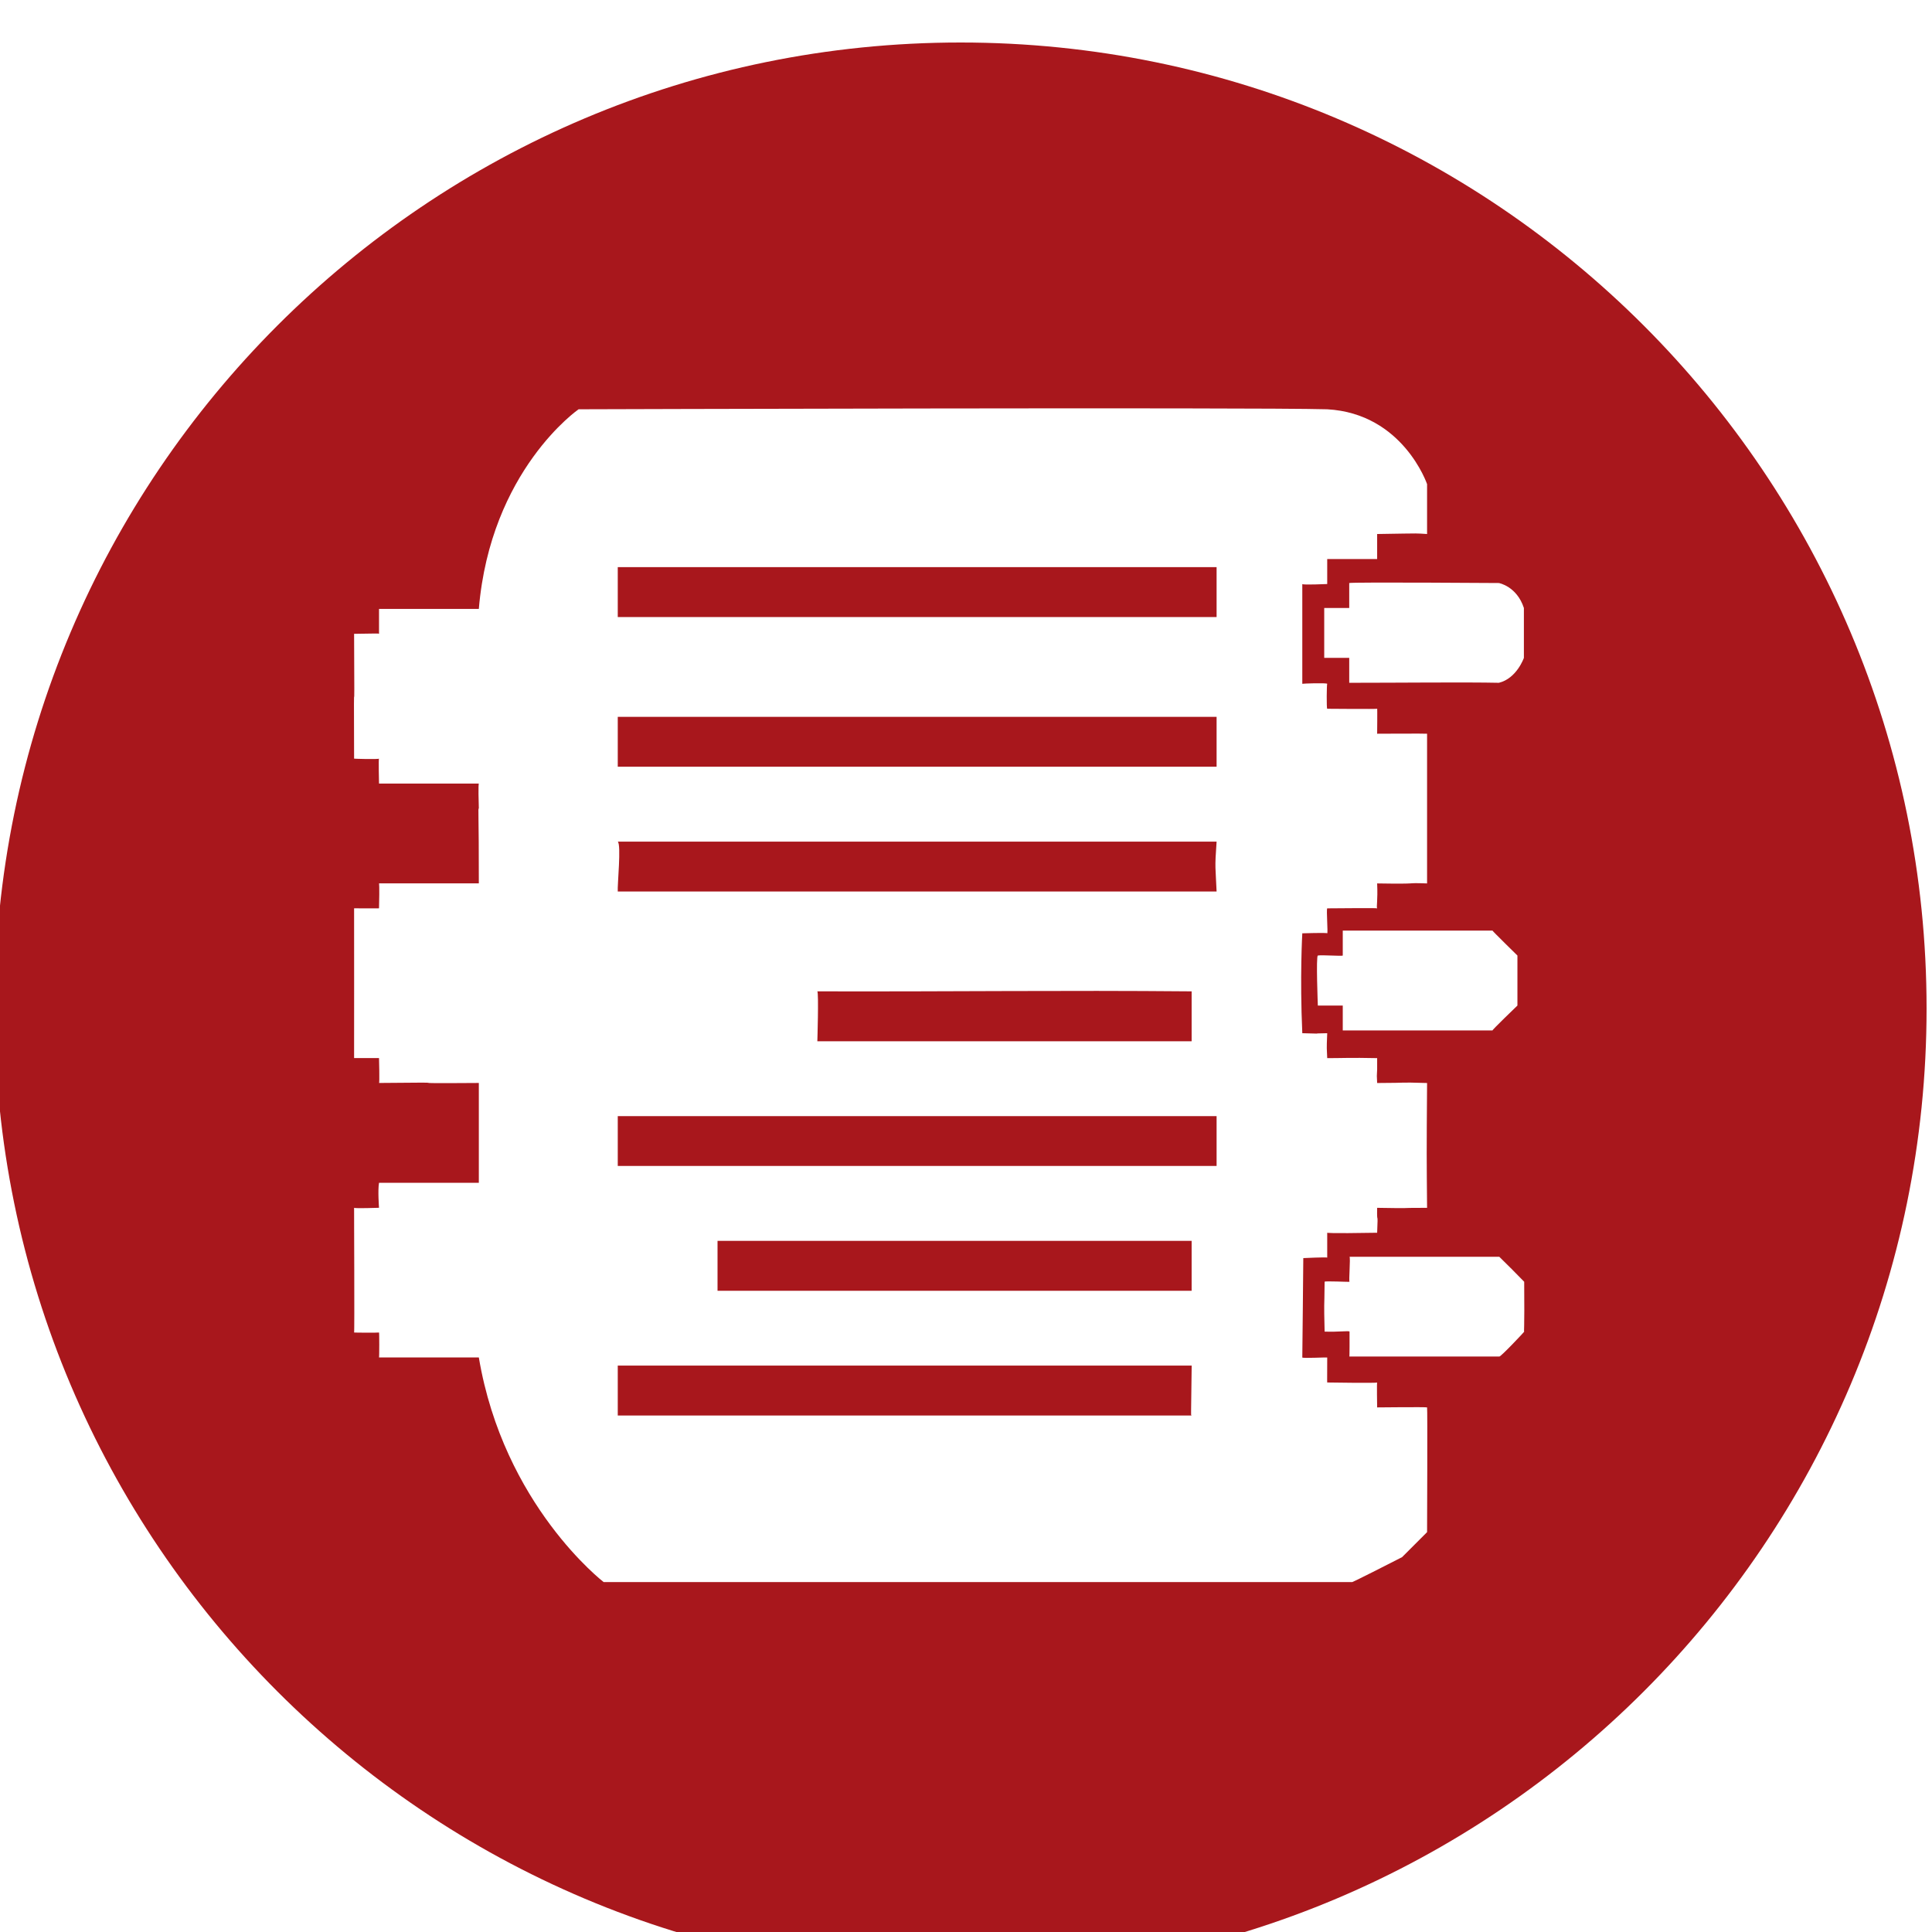
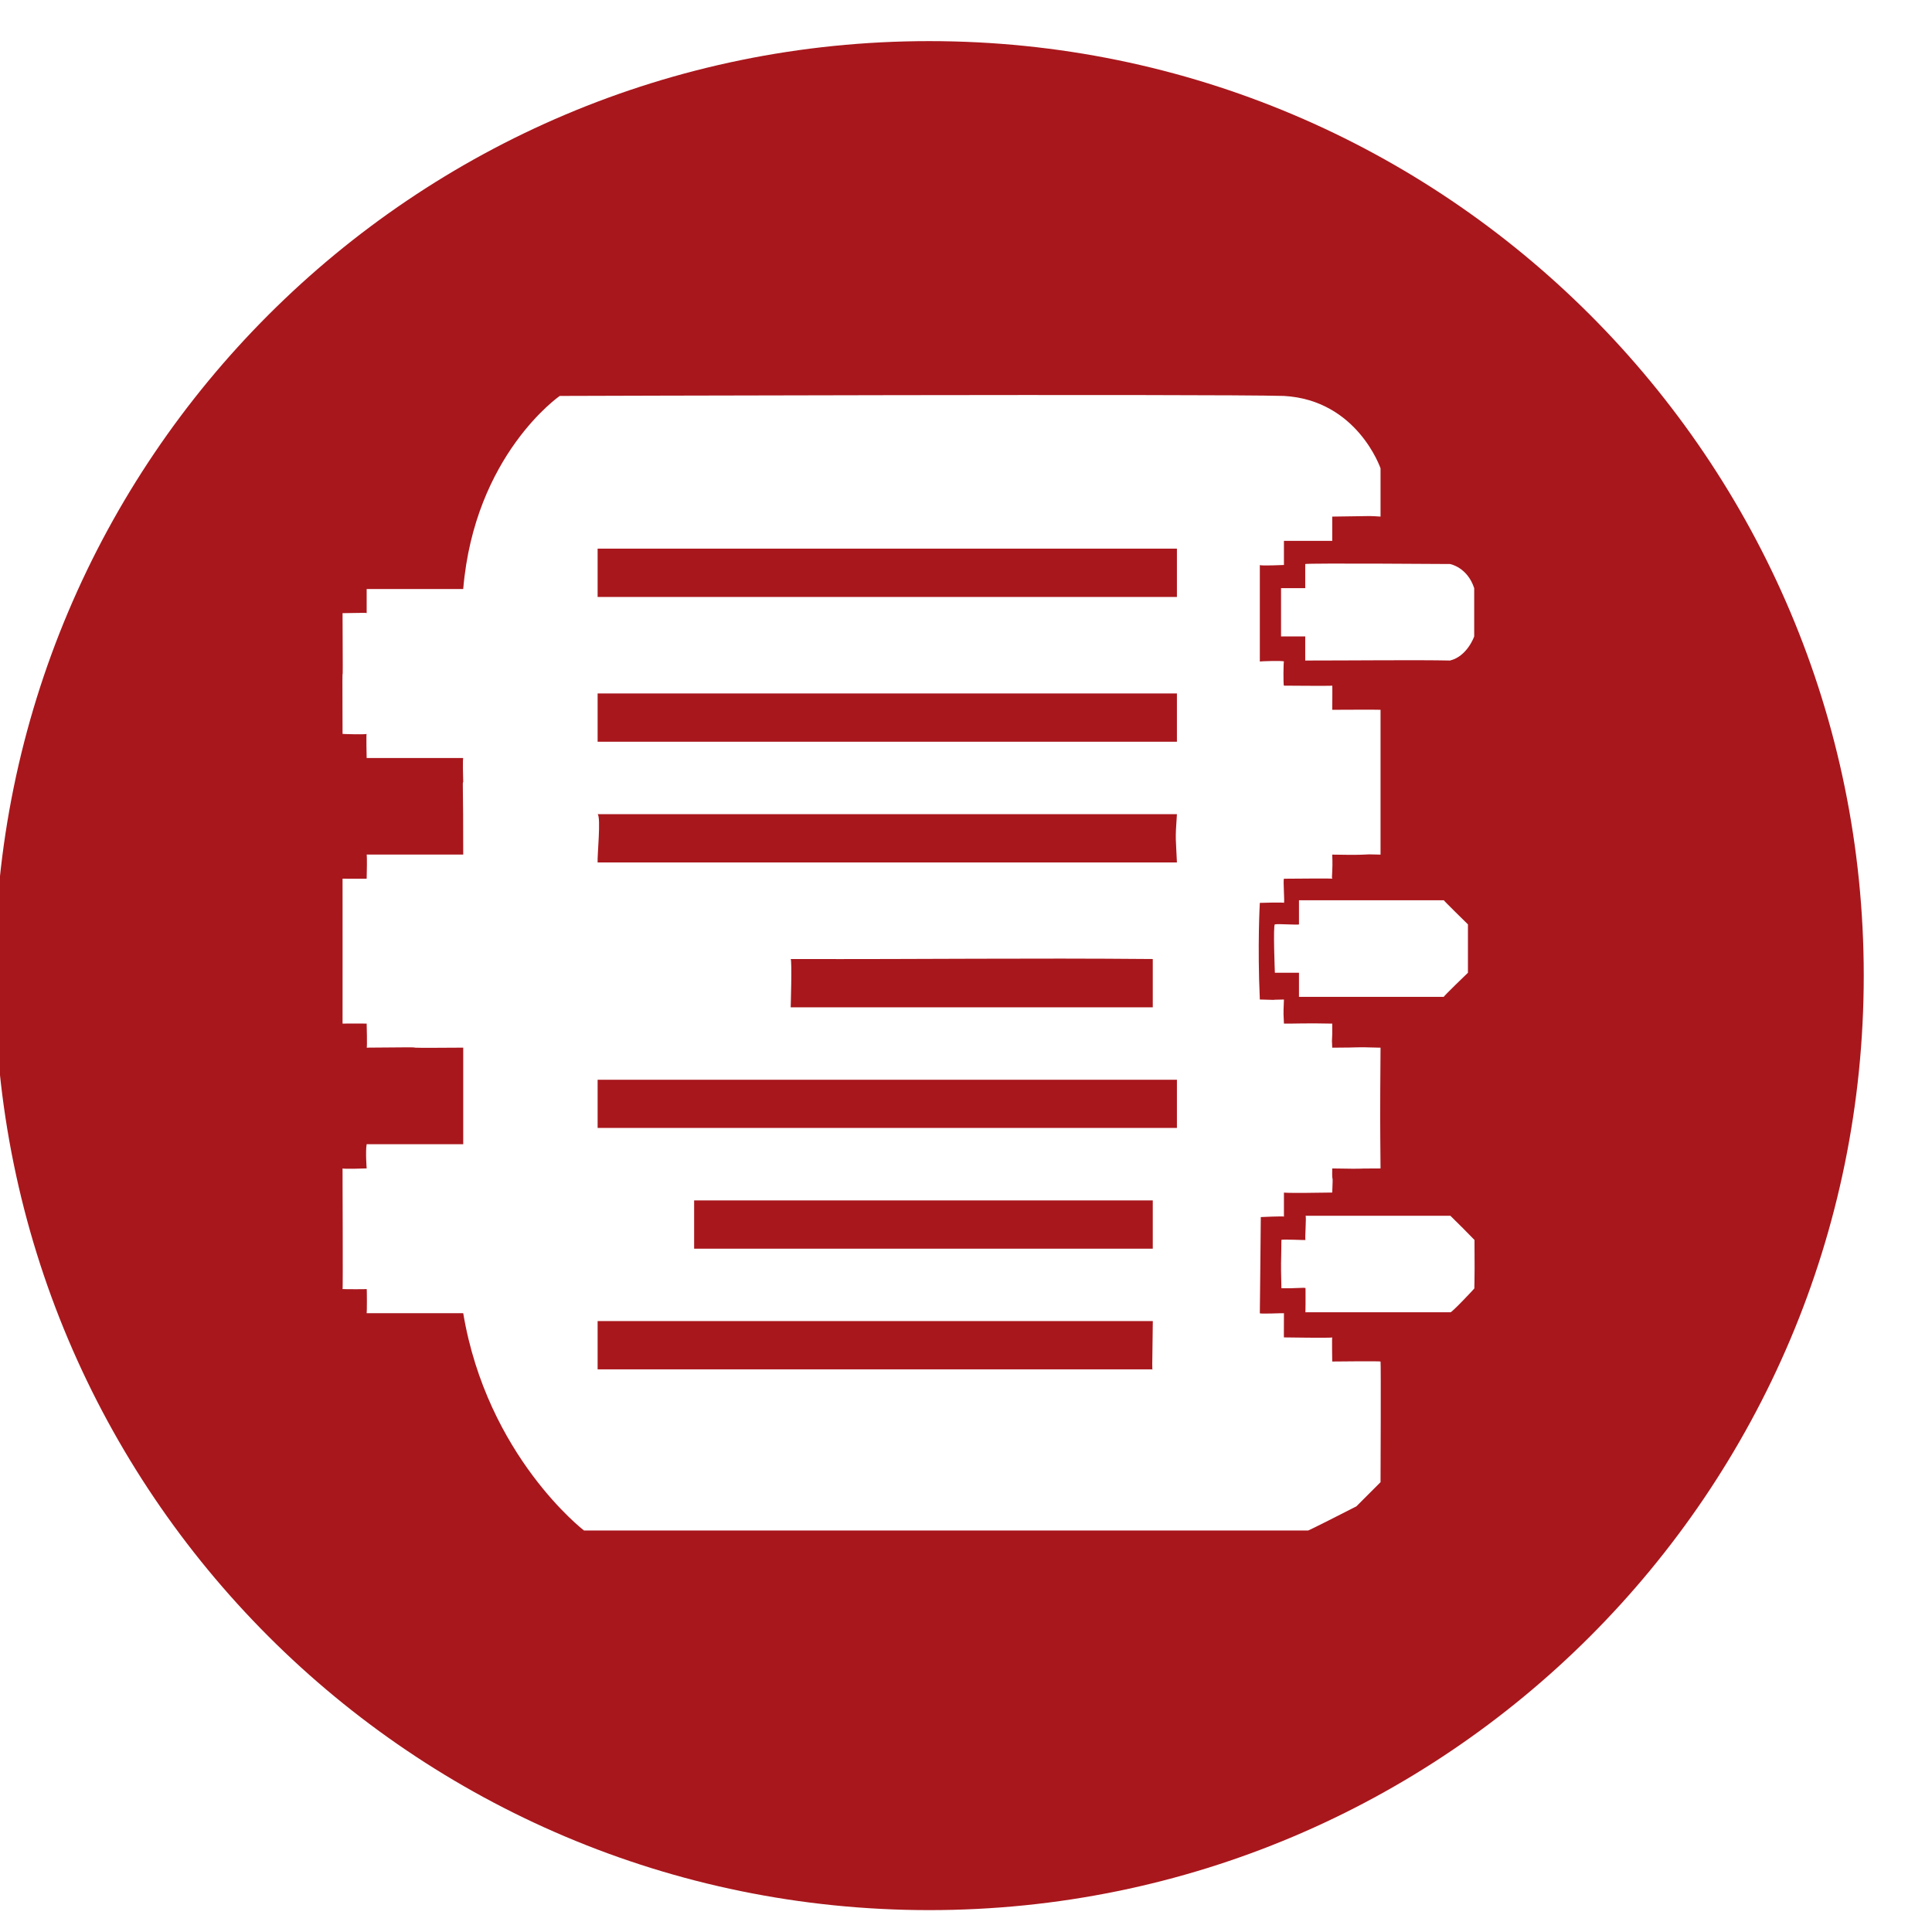
- <svg xmlns="http://www.w3.org/2000/svg" version="1.1" width="44.5" height="44.5" viewBox="0 0 44.5 44.5" overflow="visible" enable-background="new 0 0 44.5 44.5" xml:space="preserve">
+ <svg xmlns="http://www.w3.org/2000/svg" xmlns:xlink="http://www.w3.org/1999/xlink" version="1.1" width="44.5" height="44.5" viewBox="0 0 46 46" overflow="visible" enable-background="new 0 0 44.5 44.5" xml:space="preserve" preserveAspectRatio="xMinYMin meet">
  <defs>
    <style>
    :hover #button { fill: #005E9C; }
  </style>
  </defs>
  <g id="Ebene_1">
    <path id="button" fill-rule="evenodd" clip-rule="evenodd" fill="#A8171C" d="M35.1,14.004c0,1.167,0,1.149,0,1.149s-0.164,0.474-0.576,0.574   c-0.775-0.017-2.299,0-3.447,0c0-0.191,0-0.574,0-0.574s-0.383,0-0.576,0c0-0.191,0-0.958,0-1.149h0.576v-0.575   c0.107-0.024,3.447,0,3.447,0S34.936,13.502,35.1,14.004z M34.377,21.435c0,0.012,0.574,0.574,0.574,0.574v1.152   c0,0-0.598,0.574-0.574,0.574c-0.959,0-3.449,0-3.449,0s0-0.563,0-0.574c-0.604,0,0,0,0,0h-0.574c0,0-0.045-1.142,0-1.152   c0.09-0.018,0.557,0.019,0.574,0c0-0.287,0-0.287,0-0.574C32.078,21.435,33.227,21.435,34.377,21.435z M34.533,28.947   c0.592,0.588,0.006,0,0.574,0.576c0.01,1.17-0.012,1.127,0,1.148c0.014-0.004-0.553,0.596-0.574,0.574   c-1.725-0.002-1.732,0.002-3.449,0c-0.008,0.023,0.004,0.031,0-0.574c-0.01-0.025-0.254,0.012-0.574,0   c-0.018-0.785-0.006-0.42,0-1.148c0-0.023,0.568,0.008,0.574,0c-0.021-0.01,0.025-0.551,0-0.576   C32.041,28.947,33.574,28.947,34.533,28.947z M44.375,23.229c0,12.289-9.962,22.25-22.25,22.25s-22.25-9.961-22.25-22.25   c0-12.288,9.962-22.25,22.25-22.25S44.375,10.941,44.375,23.229z M11.029,14.025c-0.766,0-2.299,0-2.299,0s-0.001,0.562,0,0.574   c-0.023-0.011-0.012-0.008-0.574,0c0.015,2.909-0.012,0.003,0,2.874c-0.021,0.004,0.564,0.021,0.574,0   c-0.014-0.009,0,0.575,0,0.575h2.299c0,0-0.018-0.002,0,0.574c-0.023,0,0.002,0.071,0,1.725c-0.766,0-2.299,0-2.299,0   s0.014,0.032,0,0.574c0.008,0.004-0.574,0-0.574,0s0.002,3.43,0,3.45c0.029-0.002,0.574,0,0.574,0s0.016,0.575,0,0.573   c2.236-0.023,0.025,0.016,2.299,0c0,0.768,0,1.533,0,2.299c-0.766,0-1.533,0-2.299,0c-0.031,0.176,0,0.576,0,0.576   s-0.561,0.02-0.574,0c-0.002-0.006,0.012,2.885,0,2.873c0.023,0.004,0.571,0.006,0.574,0c0.008,0,0.007,0.576,0,0.574   c0.766,0,1.533,0,2.299,0c0.572,3.406,2.875,5.174,2.875,5.174h17.242c0,0-0.016,0.021,1.148-0.574   c0.582-0.582,0.576-0.576,0.576-0.576s0.012-2.873,0-2.873c-0.02-0.012-1.15,0-1.15,0s-0.01-0.576,0-0.574   c0.006,0.018-1.15,0-1.15,0s-0.004,0.018,0-0.576c0.002-0.006-0.578,0.023-0.574,0c0.002-0.004,0.023-2.289,0.023-2.289   s0.551-0.027,0.551-0.01c0-0.035,0-0.574,0-0.574s-0.012,0.02,1.15,0c0.025-0.566-0.008-0.135,0-0.574c0.992,0.016,0.303,0,1.15,0   c-0.01-1.166-0.012-1.213,0-2.875c-0.727-0.021-0.344-0.002-1.15,0c-0.018-0.34,0.006-0.051,0-0.573   c-0.613-0.014-0.881,0.002-1.15,0c-0.008-0.264-0.018-0.148,0-0.574c-0.498,0.006,0.041,0.018-0.574,0   c-0.059-1.307,0-2.301,0-2.301s0.574-0.018,0.574,0c0.02-0.018-0.023-0.539,0-0.575c0.189,0,1.146-0.012,1.15,0   c-0.021-0.036,0.018-0.176,0-0.574c1.08,0.018,0.576-0.02,1.15,0c0-0.767,0-2.683,0-3.448c0-0.006-1.15,0-1.15,0   s0.006-0.591,0-0.575c-0.02,0.01-1.146,0-1.15,0c-0.018-0.006-0.012-0.572,0-0.575c-0.018-0.025-0.568-0.006-0.574,0   c0-0.957,0-1.341,0-2.298c0.004,0.026,0.574,0,0.574,0v-0.575h1.15V12.3c1.131-0.018,0.842-0.016,1.15,0c0-0.383,0-1.149,0-1.149   s-0.553-1.627-2.301-1.724c-1.73-0.049-17.242,0-17.242,0S11.299,10.828,11.029,14.025z M14.229,13.063c4.598,0,9.195,0,13.793,0   c0,0.383,0,0.767,0,1.15c-4.598,0-9.195,0-13.793,0C14.229,13.829,14.229,13.446,14.229,13.063z M14.229,16.511   c4.598,0,9.195,0,13.793,0c0,0.383,0,0.767,0,1.149c-4.598,0-9.195,0-13.793,0C14.229,17.278,14.229,16.894,14.229,16.511z    M14.229,19.385c4.598,0,9.195,0,13.793,0c-0.047,0.646-0.023,0.574,0,1.149c-4.213,0-9.58,0-13.793,0   C14.217,20.391,14.313,19.457,14.229,19.385z M27.447,22.834c0,0.576,0,0.576,0,1.15c-2.873,0-8.621,0-8.621,0s0.034-1.107,0-1.15   C22.129,22.842,24.373,22.807,27.447,22.834z M14.229,25.708c4.598,0,9.195,0,13.793,0c0,0.574,0,0.574,0,1.148   c-4.598,0-9.195,0-13.793,0C14.229,26.282,14.229,26.282,14.229,25.708z M16.527,28.581c3.639,0,7.281,0,10.92,0   c0,0.383,0,0.768,0,1.15c-3.639,0-7.281,0-10.92,0C16.527,29.349,16.527,28.964,16.527,28.581z M14.229,31.454   c4.406,0,8.813,0,13.219,0c-0.012,1.15-0.023,1.186,0,1.15c-4.215,0-9.006,0-13.219,0C14.229,32.03,14.229,32.03,14.229,31.454z    M10.279,17.611" />
-     <rect x="0" y="0" width="44.5" height="44.5" fill="rgba(0,0,0,0)" stroke="none" stroke-width="0" />
+     <a xlink:href="/uindex" target="_top">
+       <rect id="button1" x="0" y="0" width="44.5" height="44.5" fill="rgba(0,0,0,0)" cursor="pointer" stroke="none" stroke-width="0" />
+     </a>
  </g>
</svg>
